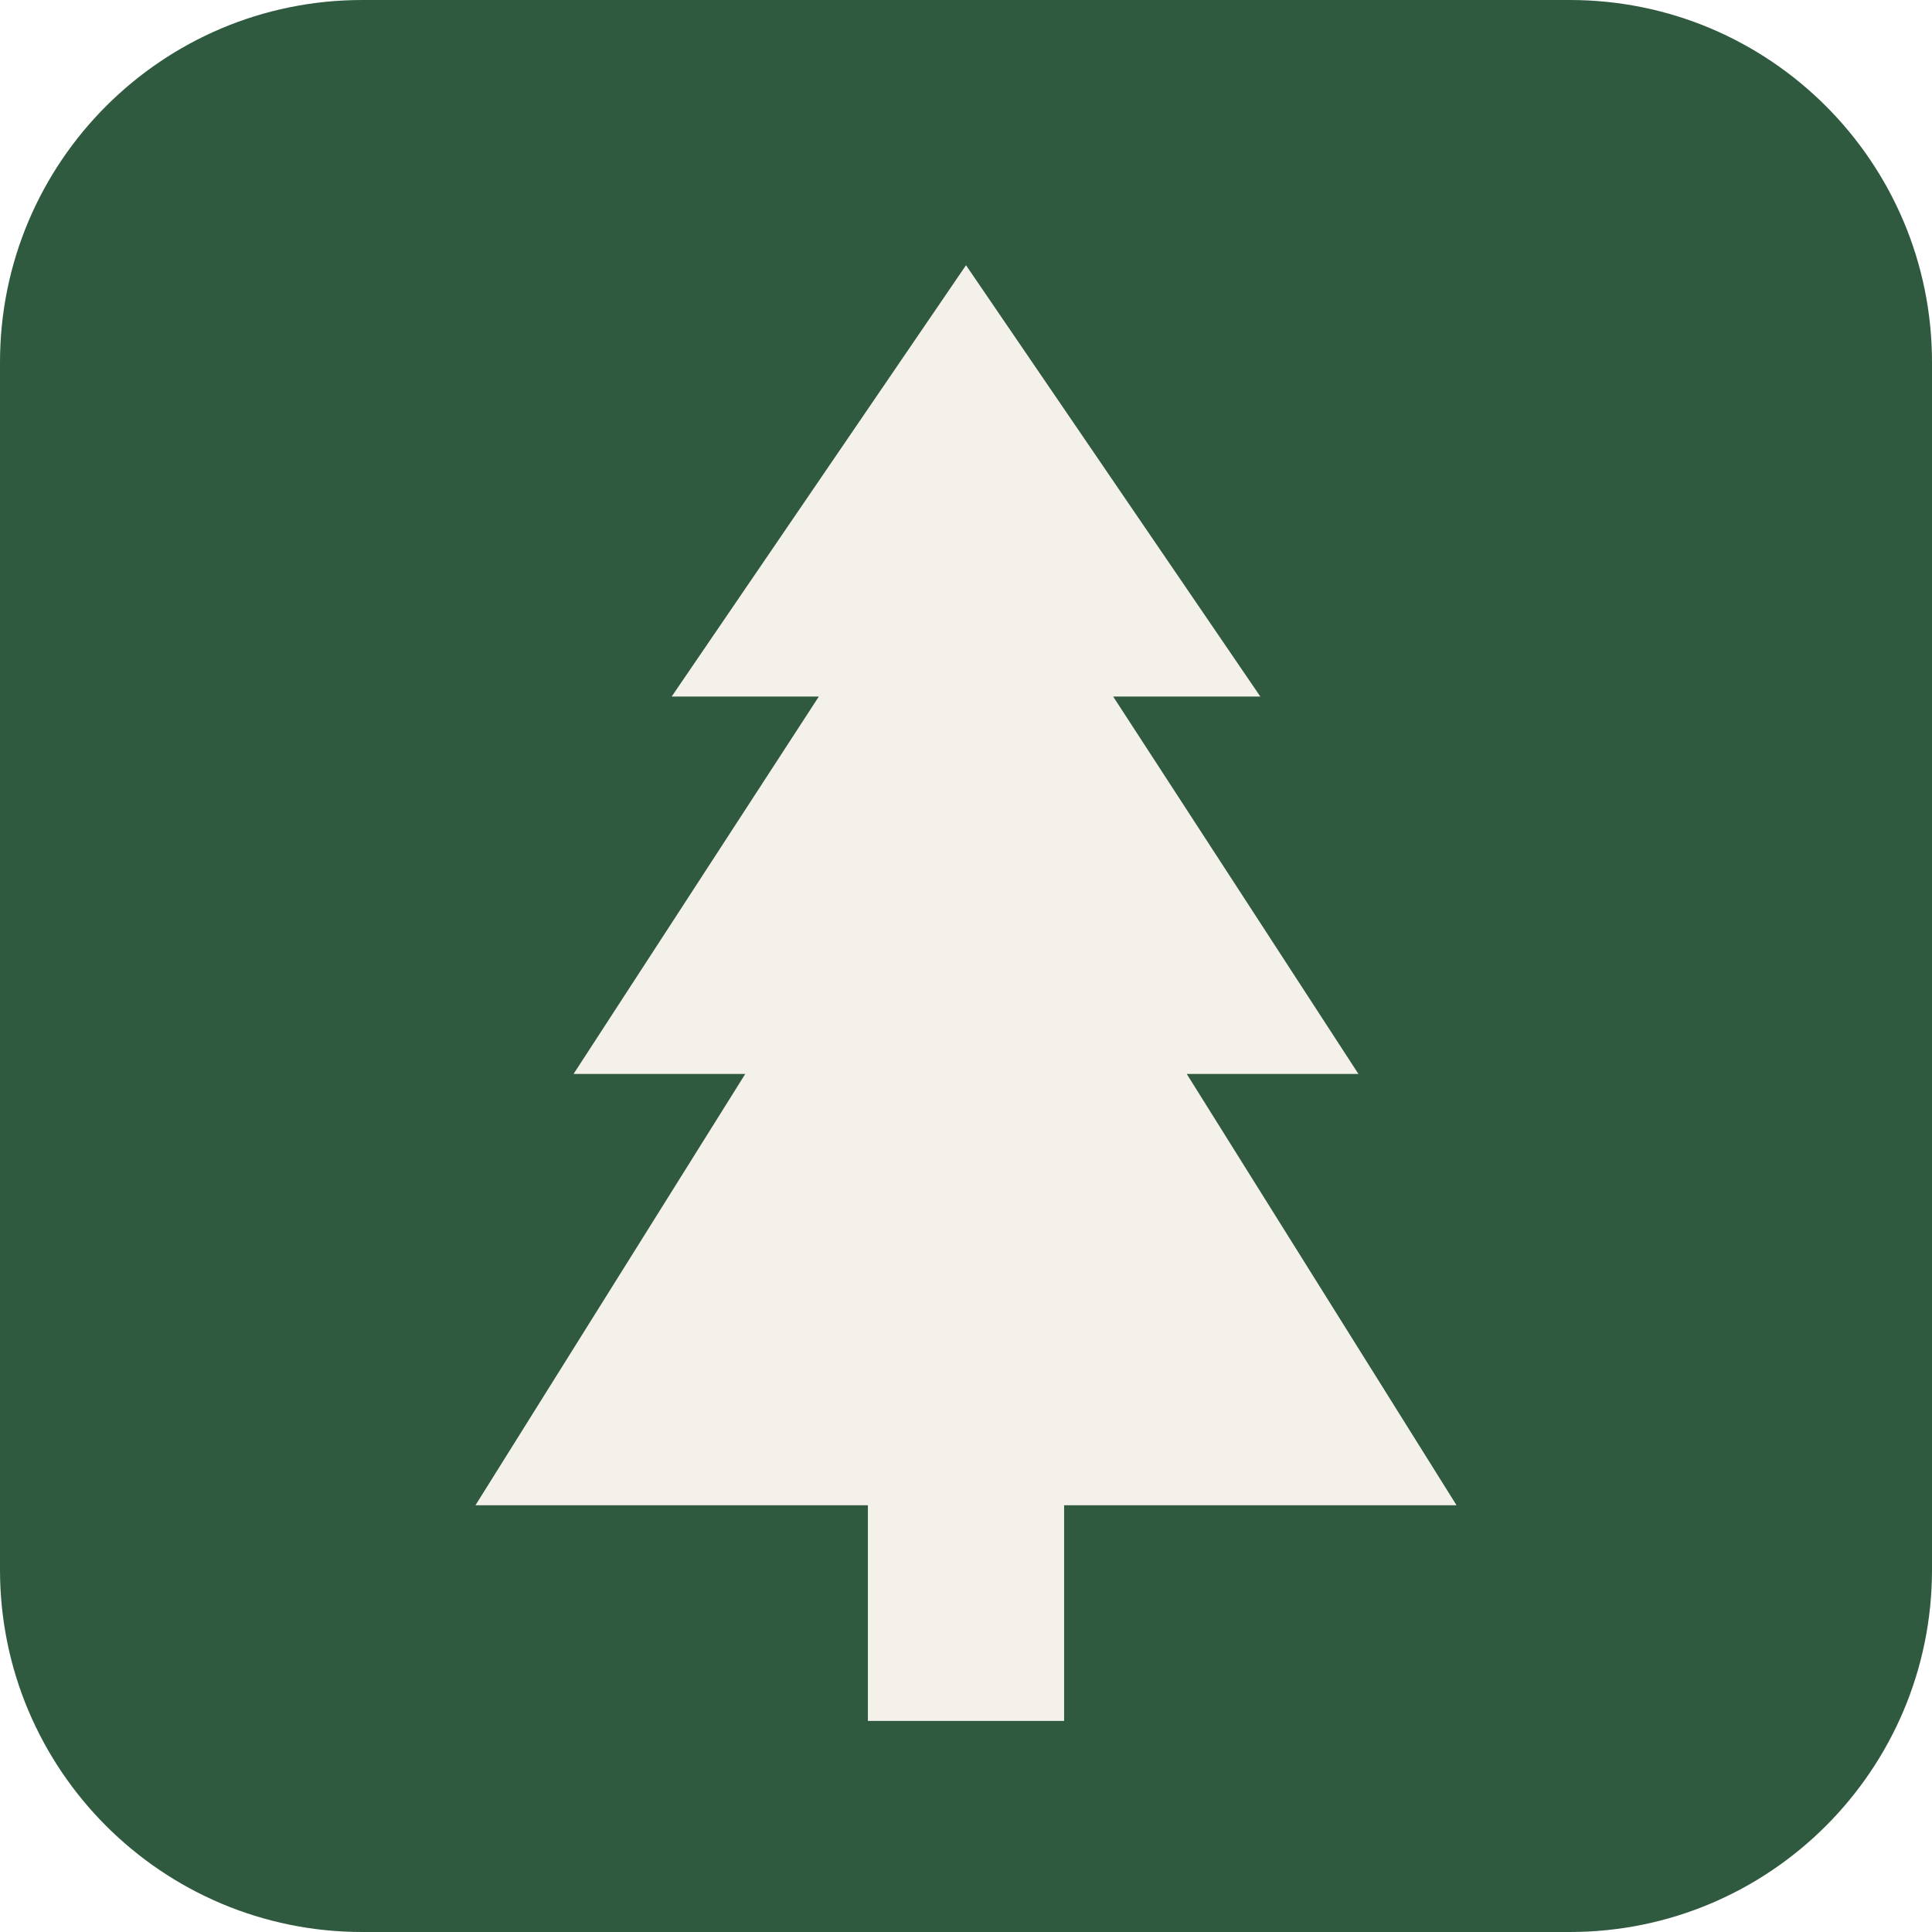
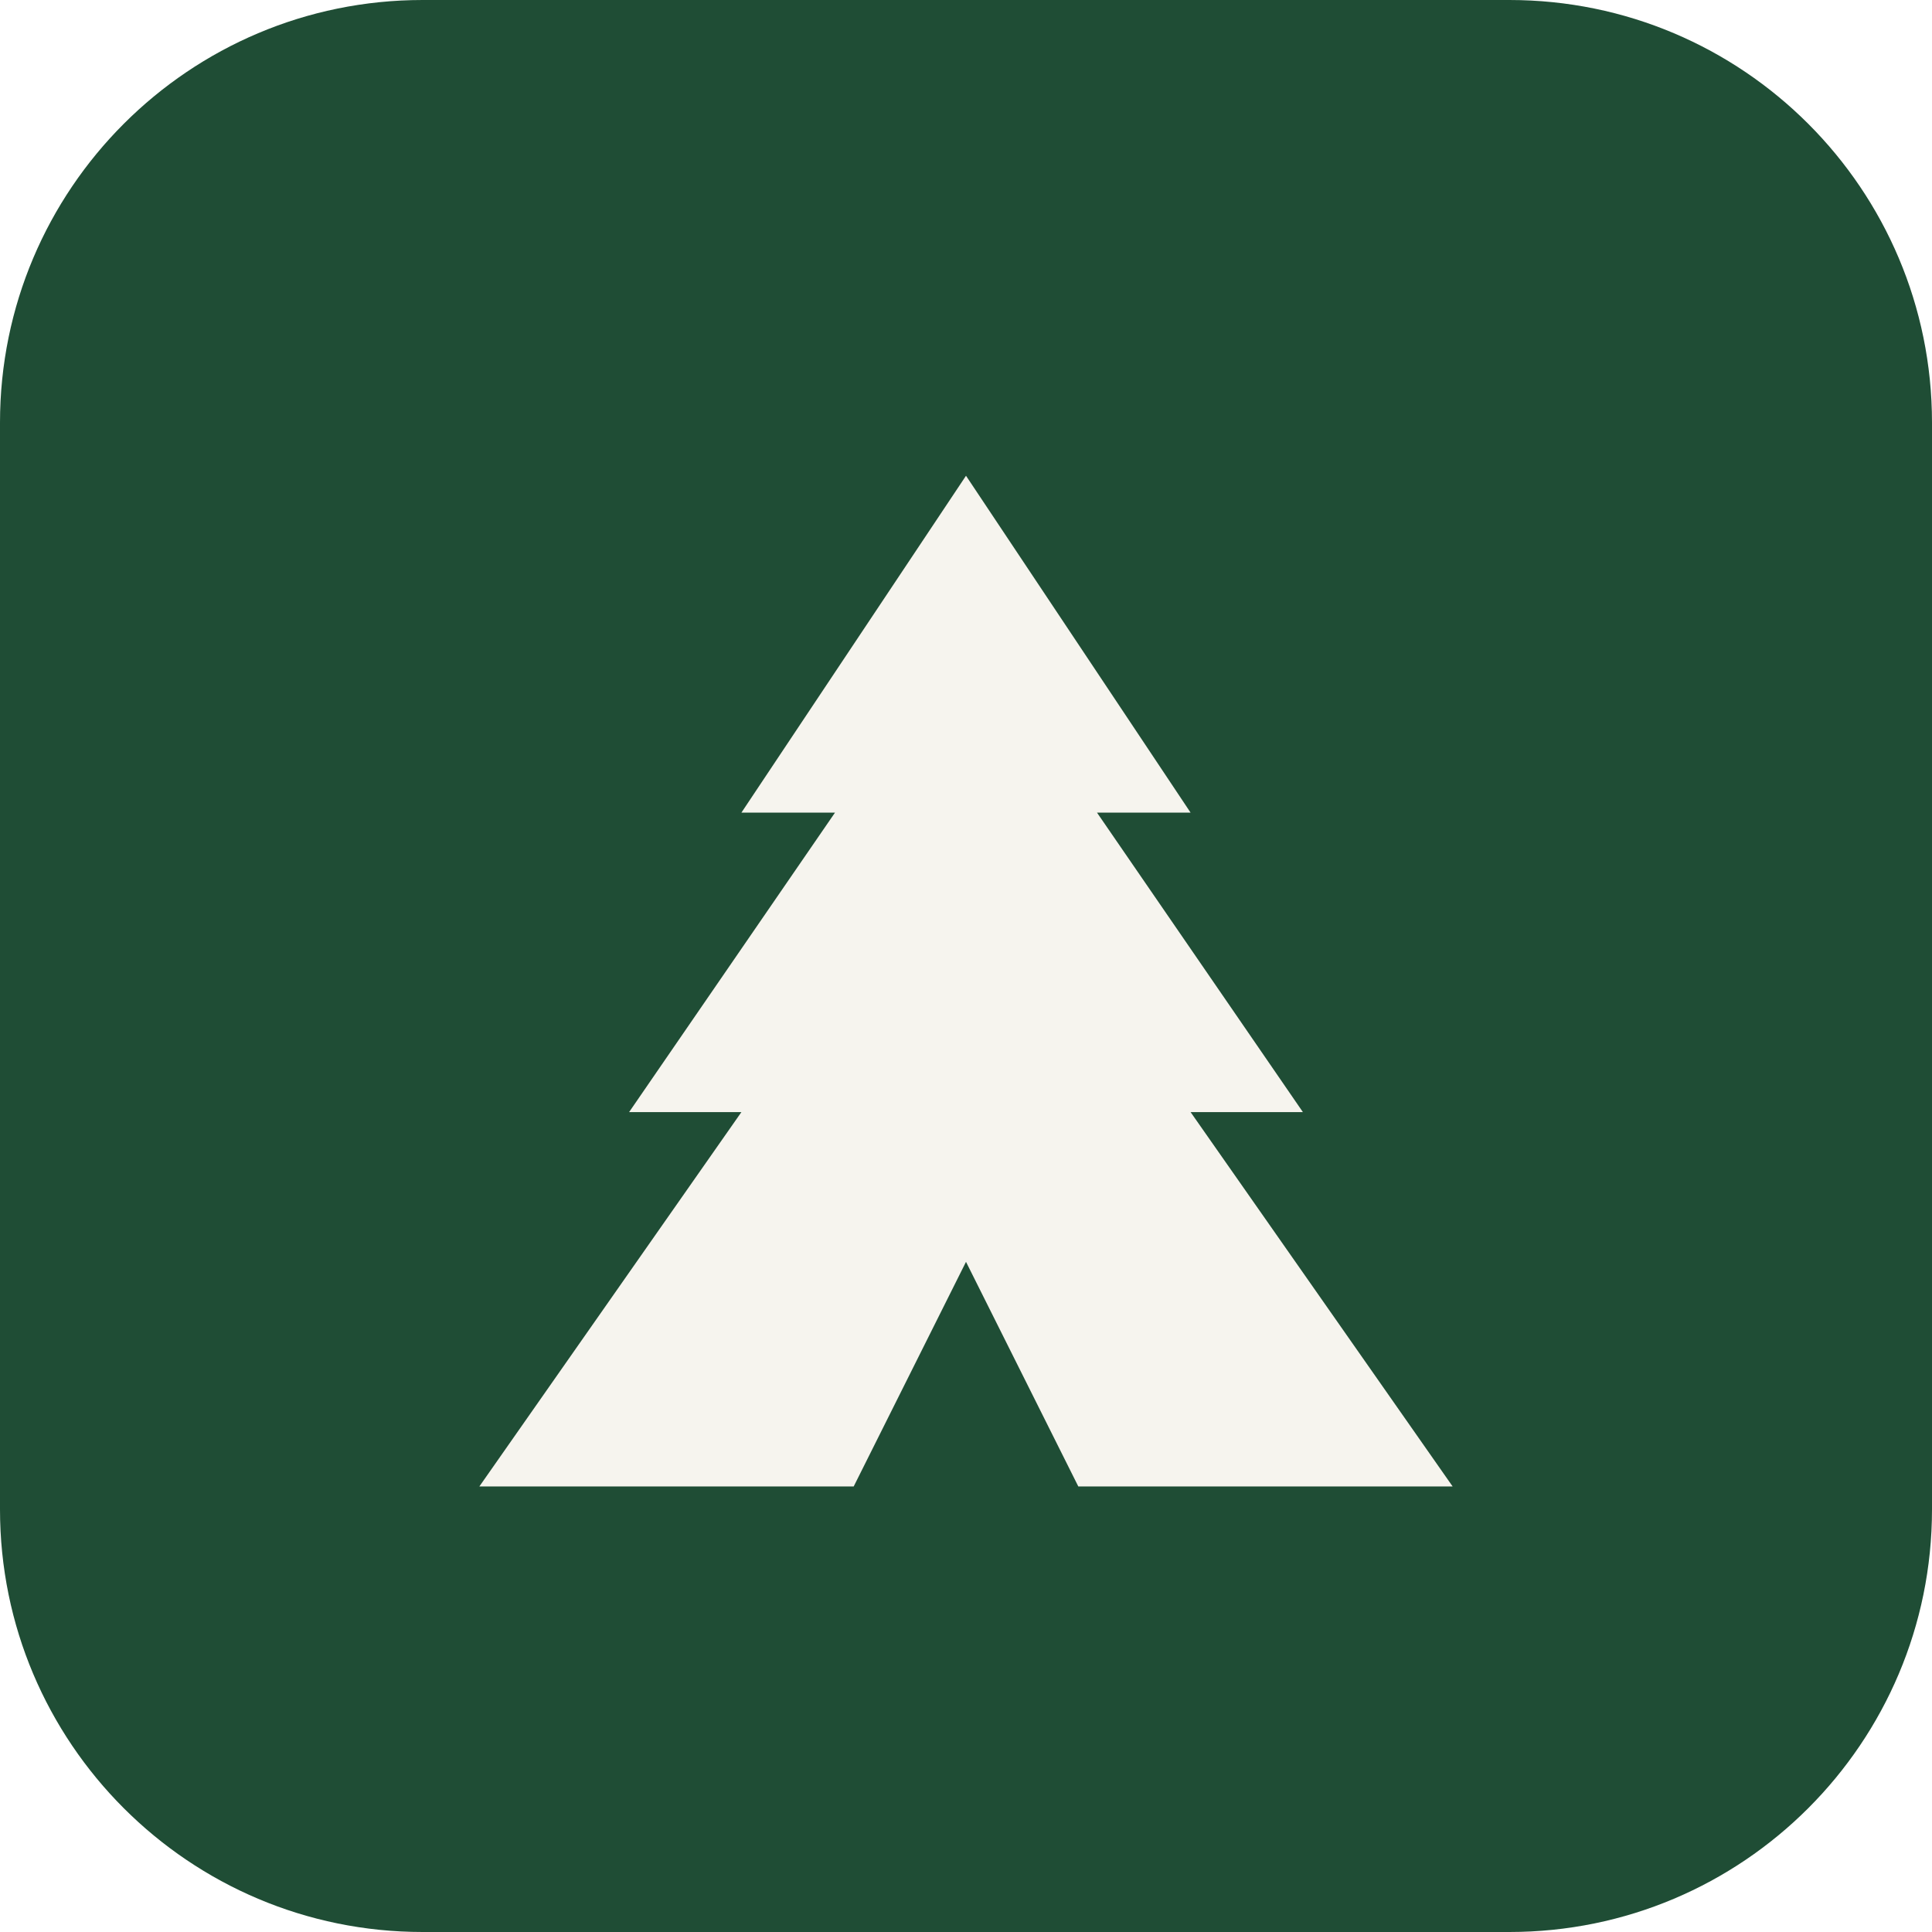
<svg xmlns="http://www.w3.org/2000/svg" viewBox="0 0 64 64" width="64" height="64">
-   <rect width="64" height="64" rx="12" fill="#2F5A3F" />
-   <path transform="translate(12.500 7) scale(0.8125 0.893)" d="M24 2 36 18H30L40 32H33L44 48H28V56H20V48H4L15 32H8L18 18H12Z" fill="#F4F1EA" />
+   <rect width="64" height="64" rx="14" fill="#1F4D35" />
+   <g transform="translate(32 32.5) scale(0.62) translate(-32 -31)">
+     <path fill="#F6F4EE" d="M32 4 L44 22 L39 22 L50 38 L44 38 L58 58 L38 58 L32 46 L26 58 L6 58 L20 38 L14 38 L25 22 L20 22 Z" />
+   </g>
</svg>
